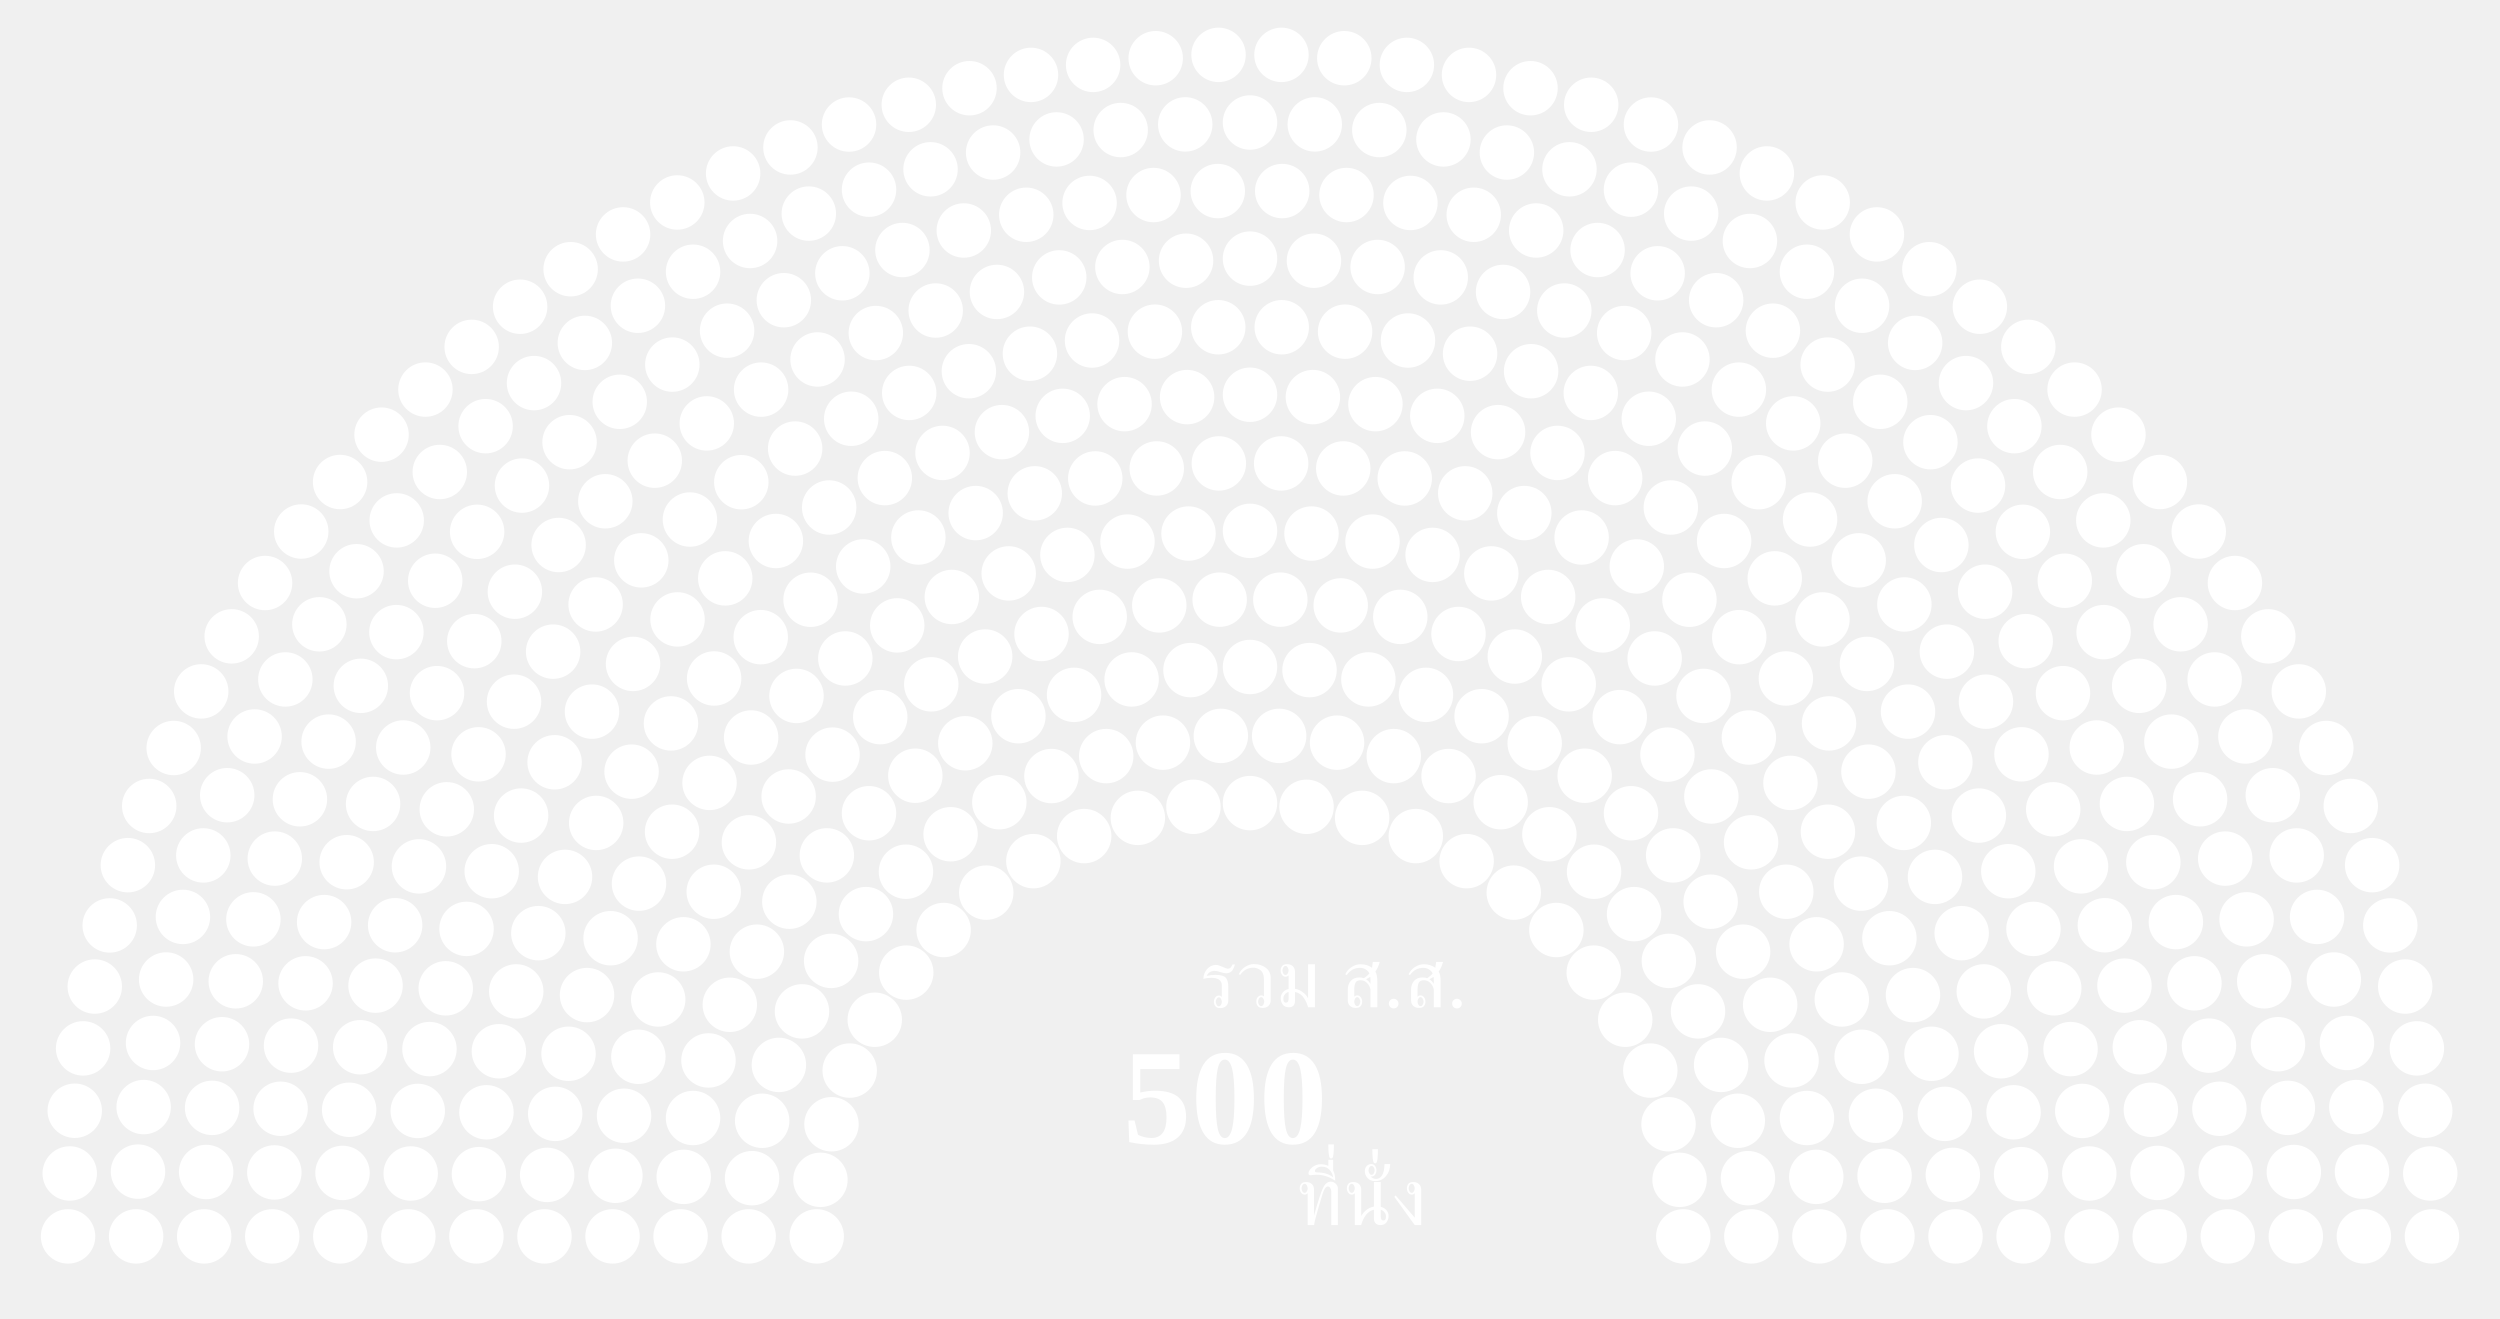
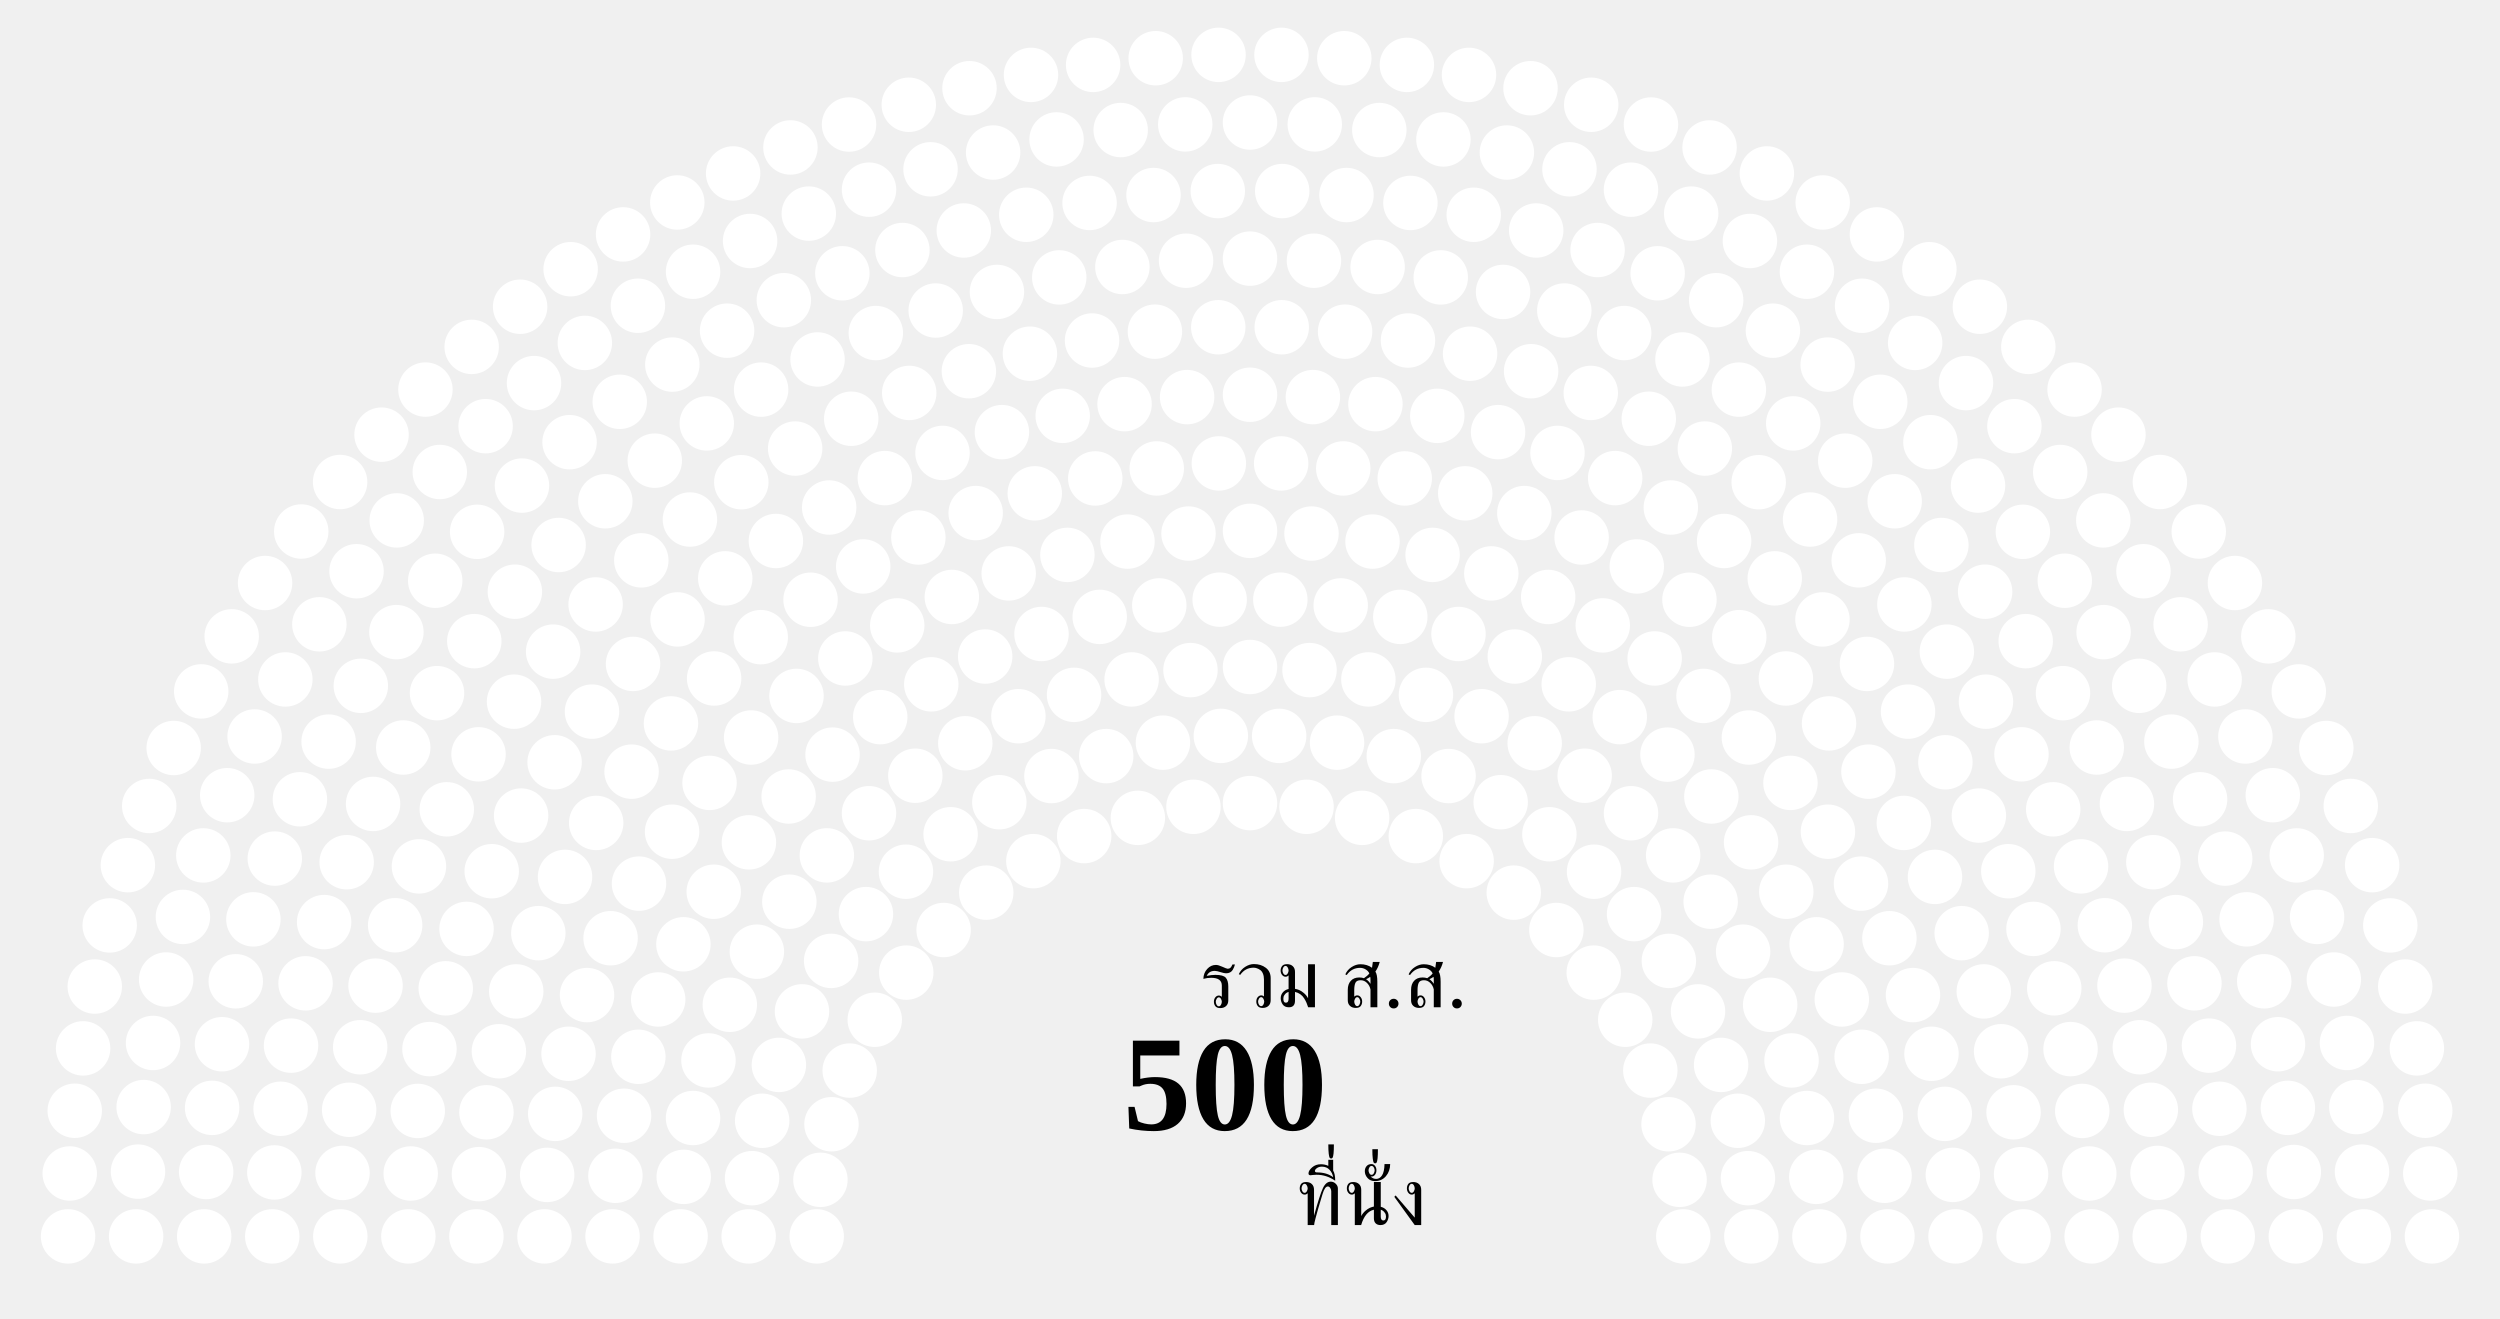
<svg xmlns="http://www.w3.org/2000/svg" width="918.31" height="484.155">
  <circle cx="300" cy="454.155" r="10" fill="#fff" id="circle-1" />
  <circle cx="301.362" cy="433.381" r="10" fill="#fff" id="circle-2" />
  <circle cx="305.423" cy="412.963" r="10" fill="#fff" id="circle-3" />
  <circle cx="312.115" cy="393.249" r="10" fill="#fff" id="circle-4" />
  <circle cx="321.323" cy="374.577" r="10" fill="#fff" id="circle-5" />
  <circle cx="332.889" cy="357.268" r="10" fill="#fff" id="circle-6" />
  <circle cx="346.615" cy="341.615" r="10" fill="#fff" id="circle-7" />
  <circle cx="362.268" cy="327.889" r="10" fill="#fff" id="circle-8" />
  <circle cx="379.577" cy="316.323" r="10" fill="#fff" id="circle-9" />
  <circle cx="398.249" cy="307.115" r="10" fill="#fff" id="circle-10" />
  <circle cx="417.963" cy="300.423" r="10" fill="#fff" id="circle-11" />
  <circle cx="438.381" cy="296.362" r="10" fill="#fff" id="circle-12" />
  <circle cx="459.155" cy="295" r="10" fill="#fff" id="circle-13" />
  <circle cx="479.929" cy="296.362" r="10" fill="#fff" id="circle-14" />
  <circle cx="500.347" cy="300.423" r="10" fill="#fff" id="circle-15" />
  <circle cx="520.061" cy="307.115" r="10" fill="#fff" id="circle-16" />
  <circle cx="538.732" cy="316.323" r="10" fill="#fff" id="circle-17" />
  <circle cx="556.042" cy="327.889" r="10" fill="#fff" id="circle-18" />
  <circle cx="571.694" cy="341.615" r="10" fill="#fff" id="circle-19" />
  <circle cx="585.421" cy="357.268" r="10" fill="#fff" id="circle-20" />
  <circle cx="596.987" cy="374.577" r="10" fill="#fff" id="circle-21" />
  <circle cx="606.195" cy="393.249" r="10" fill="#fff" id="circle-22" />
  <circle cx="612.887" cy="412.963" r="10" fill="#fff" id="circle-23" />
  <circle cx="616.948" cy="433.381" r="10" fill="#fff" id="circle-24" />
  <circle cx="618.31" cy="454.155" r="10" fill="#fff" id="circle-25" />
  <circle cx="275" cy="454.155" r="10" fill="#fff" id="circle-26" />
  <circle cx="276.245" cy="432.776" r="10" fill="#fff" id="circle-27" />
  <circle cx="279.964" cy="411.686" r="10" fill="#fff" id="circle-28" />
  <circle cx="286.106" cy="391.17" r="10" fill="#fff" id="circle-29" />
  <circle cx="294.588" cy="371.506" r="10" fill="#fff" id="circle-30" />
  <circle cx="305.296" cy="352.96" r="10" fill="#fff" id="circle-31" />
  <circle cx="318.084" cy="335.782" r="10" fill="#fff" id="circle-32" />
  <circle cx="332.78" cy="320.205" r="10" fill="#fff" id="circle-33" />
  <circle cx="349.185" cy="306.44" r="10" fill="#fff" id="circle-34" />
  <circle cx="367.077" cy="294.672" r="10" fill="#fff" id="circle-35" />
  <circle cx="386.215" cy="285.061" r="10" fill="#fff" id="circle-36" />
  <circle cx="406.339" cy="277.736" r="10" fill="#fff" id="circle-37" />
  <circle cx="427.177" cy="272.798" r="10" fill="#fff" id="circle-38" />
  <circle cx="448.447" cy="270.312" r="10" fill="#fff" id="circle-39" />
  <circle cx="469.863" cy="270.312" r="10" fill="#fff" id="circle-40" />
  <circle cx="491.133" cy="272.798" r="10" fill="#fff" id="circle-41" />
  <circle cx="511.971" cy="277.736" r="10" fill="#fff" id="circle-42" />
  <circle cx="532.095" cy="285.061" r="10" fill="#fff" id="circle-43" />
  <circle cx="551.232" cy="294.672" r="10" fill="#fff" id="circle-44" />
  <circle cx="569.125" cy="306.44" r="10" fill="#fff" id="circle-45" />
  <circle cx="585.53" cy="320.205" r="10" fill="#fff" id="circle-46" />
  <circle cx="600.226" cy="335.782" r="10" fill="#fff" id="circle-47" />
  <circle cx="613.014" cy="352.96" r="10" fill="#fff" id="circle-48" />
  <circle cx="623.722" cy="371.506" r="10" fill="#fff" id="circle-49" />
  <circle cx="632.204" cy="391.17" r="10" fill="#fff" id="circle-50" />
  <circle cx="638.346" cy="411.686" r="10" fill="#fff" id="circle-51" />
  <circle cx="642.065" cy="432.776" r="10" fill="#fff" id="circle-52" />
  <circle cx="643.31" cy="454.155" r="10" fill="#fff" id="circle-53" />
  <circle cx="250" cy="454.155" r="10" fill="#fff" id="circle-54" />
  <circle cx="251.146" cy="432.292" r="10" fill="#fff" id="circle-55" />
  <circle cx="254.571" cy="410.669" r="10" fill="#fff" id="circle-56" />
  <circle cx="260.237" cy="389.523" r="10" fill="#fff" id="circle-57" />
  <circle cx="268.082" cy="369.084" r="10" fill="#fff" id="circle-58" />
  <circle cx="278.021" cy="349.577" r="10" fill="#fff" id="circle-59" />
  <circle cx="289.945" cy="331.217" r="10" fill="#fff" id="circle-60" />
  <circle cx="303.723" cy="314.203" r="10" fill="#fff" id="circle-61" />
  <circle cx="319.203" cy="298.723" r="10" fill="#fff" id="circle-62" />
  <circle cx="336.217" cy="284.945" r="10" fill="#fff" id="circle-63" />
  <circle cx="354.577" cy="273.021" r="10" fill="#fff" id="circle-64" />
  <circle cx="374.084" cy="263.082" r="10" fill="#fff" id="circle-65" />
  <circle cx="394.523" cy="255.237" r="10" fill="#fff" id="circle-66" />
  <circle cx="415.669" cy="249.571" r="10" fill="#fff" id="circle-67" />
  <circle cx="437.292" cy="246.146" r="10" fill="#fff" id="circle-68" />
  <circle cx="459.155" cy="245" r="10" fill="#fff" id="circle-69" />
  <circle cx="481.018" cy="246.146" r="10" fill="#fff" id="circle-70" />
  <circle cx="502.641" cy="249.571" r="10" fill="#fff" id="circle-71" />
  <circle cx="523.787" cy="255.237" r="10" fill="#fff" id="circle-72" />
  <circle cx="544.226" cy="263.082" r="10" fill="#fff" id="circle-73" />
  <circle cx="563.732" cy="273.021" r="10" fill="#fff" id="circle-74" />
  <circle cx="582.093" cy="284.945" r="10" fill="#fff" id="circle-75" />
  <circle cx="599.107" cy="298.723" r="10" fill="#fff" id="circle-76" />
  <circle cx="614.587" cy="314.203" r="10" fill="#fff" id="circle-77" />
  <circle cx="628.365" cy="331.217" r="10" fill="#fff" id="circle-78" />
  <circle cx="640.288" cy="349.577" r="10" fill="#fff" id="circle-79" />
  <circle cx="650.227" cy="369.084" r="10" fill="#fff" id="circle-80" />
  <circle cx="658.073" cy="389.523" r="10" fill="#fff" id="circle-81" />
  <circle cx="663.739" cy="410.669" r="10" fill="#fff" id="circle-82" />
  <circle cx="667.164" cy="432.292" r="10" fill="#fff" id="circle-83" />
  <circle cx="668.31" cy="454.155" r="10" fill="#fff" id="circle-84" />
  <circle cx="225" cy="454.155" r="10" fill="#fff" id="circle-85" />
  <circle cx="226.06" cy="431.897" r="10" fill="#fff" id="circle-86" />
  <circle cx="229.231" cy="409.841" r="10" fill="#fff" id="circle-87" />
  <circle cx="234.485" cy="388.186" r="10" fill="#fff" id="circle-88" />
  <circle cx="241.773" cy="367.128" r="10" fill="#fff" id="circle-89" />
  <circle cx="251.03" cy="346.859" r="10" fill="#fff" id="circle-90" />
  <circle cx="262.171" cy="327.561" r="10" fill="#fff" id="circle-91" />
  <circle cx="275.097" cy="309.41" r="10" fill="#fff" id="circle-92" />
  <circle cx="289.689" cy="292.57" r="10" fill="#fff" id="circle-93" />
  <circle cx="305.816" cy="277.192" r="10" fill="#fff" id="circle-94" />
  <circle cx="323.332" cy="263.418" r="10" fill="#fff" id="circle-95" />
  <circle cx="342.077" cy="251.371" r="10" fill="#fff" id="circle-96" />
  <circle cx="361.883" cy="241.16" r="10" fill="#fff" id="circle-97" />
  <circle cx="382.57" cy="232.878" r="10" fill="#fff" id="circle-98" />
  <circle cx="403.951" cy="226.6" r="10" fill="#fff" id="circle-99" />
  <circle cx="425.831" cy="222.383" r="10" fill="#fff" id="circle-100" />
  <circle cx="448.013" cy="220.265" r="10" fill="#fff" id="circle-101" />
  <circle cx="470.296" cy="220.265" r="10" fill="#fff" id="circle-102" />
  <circle cx="492.479" cy="222.383" r="10" fill="#fff" id="circle-103" />
  <circle cx="514.359" cy="226.6" r="10" fill="#fff" id="circle-104" />
  <circle cx="535.74" cy="232.878" r="10" fill="#fff" id="circle-105" />
  <circle cx="556.426" cy="241.16" r="10" fill="#fff" id="circle-106" />
  <circle cx="576.232" cy="251.371" r="10" fill="#fff" id="circle-107" />
  <circle cx="594.978" cy="263.418" r="10" fill="#fff" id="circle-108" />
  <circle cx="612.494" cy="277.192" r="10" fill="#fff" id="circle-109" />
  <circle cx="628.621" cy="292.57" r="10" fill="#fff" id="circle-110" />
  <circle cx="643.213" cy="309.41" r="10" fill="#fff" id="circle-111" />
  <circle cx="656.139" cy="327.561" r="10" fill="#fff" id="circle-112" />
  <circle cx="667.28" cy="346.859" r="10" fill="#fff" id="circle-113" />
  <circle cx="676.537" cy="367.128" r="10" fill="#fff" id="circle-114" />
  <circle cx="683.825" cy="388.186" r="10" fill="#fff" id="circle-115" />
  <circle cx="689.078" cy="409.841" r="10" fill="#fff" id="circle-116" />
  <circle cx="692.25" cy="431.897" r="10" fill="#fff" id="circle-117" />
  <circle cx="693.31" cy="454.155" r="10" fill="#fff" id="circle-118" />
  <circle cx="200" cy="454.155" r="10" fill="#fff" id="circle-119" />
  <circle cx="200.986" cy="431.568" r="10" fill="#fff" id="circle-120" />
  <circle cx="203.937" cy="409.153" r="10" fill="#fff" id="circle-121" />
  <circle cx="208.83" cy="387.081" r="10" fill="#fff" id="circle-122" />
  <circle cx="215.629" cy="365.519" r="10" fill="#fff" id="circle-123" />
  <circle cx="224.281" cy="344.631" r="10" fill="#fff" id="circle-124" />
  <circle cx="234.72" cy="324.577" r="10" fill="#fff" id="circle-125" />
  <circle cx="246.868" cy="305.51" r="10" fill="#fff" id="circle-126" />
  <circle cx="260.631" cy="287.573" r="10" fill="#fff" id="circle-127" />
  <circle cx="275.905" cy="270.905" r="10" fill="#fff" id="circle-128" />
  <circle cx="292.573" cy="255.631" r="10" fill="#fff" id="circle-129" />
  <circle cx="310.51" cy="241.868" r="10" fill="#fff" id="circle-130" />
  <circle cx="329.577" cy="229.72" r="10" fill="#fff" id="circle-131" />
  <circle cx="349.631" cy="219.281" r="10" fill="#fff" id="circle-132" />
  <circle cx="370.519" cy="210.629" r="10" fill="#fff" id="circle-133" />
  <circle cx="392.081" cy="203.83" r="10" fill="#fff" id="circle-134" />
  <circle cx="414.153" cy="198.937" r="10" fill="#fff" id="circle-135" />
  <circle cx="436.568" cy="195.986" r="10" fill="#fff" id="circle-136" />
  <circle cx="459.155" cy="195" r="10" fill="#fff" id="circle-137" />
  <circle cx="481.742" cy="195.986" r="10" fill="#fff" id="circle-138" />
  <circle cx="504.157" cy="198.937" r="10" fill="#fff" id="circle-139" />
  <circle cx="526.229" cy="203.83" r="10" fill="#fff" id="circle-140" />
  <circle cx="547.791" cy="210.629" r="10" fill="#fff" id="circle-141" />
  <circle cx="568.679" cy="219.281" r="10" fill="#fff" id="circle-142" />
  <circle cx="588.732" cy="229.72" r="10" fill="#fff" id="circle-143" />
  <circle cx="607.8" cy="241.868" r="10" fill="#fff" id="circle-144" />
  <circle cx="625.737" cy="255.631" r="10" fill="#fff" id="circle-145" />
  <circle cx="642.405" cy="270.905" r="10" fill="#fff" id="circle-146" />
  <circle cx="657.679" cy="287.573" r="10" fill="#fff" id="circle-147" />
  <circle cx="671.442" cy="305.51" r="10" fill="#fff" id="circle-148" />
  <circle cx="683.59" cy="324.577" r="10" fill="#fff" id="circle-149" />
  <circle cx="694.029" cy="344.631" r="10" fill="#fff" id="circle-150" />
  <circle cx="702.681" cy="365.519" r="10" fill="#fff" id="circle-151" />
  <circle cx="709.479" cy="387.081" r="10" fill="#fff" id="circle-152" />
  <circle cx="714.373" cy="409.153" r="10" fill="#fff" id="circle-153" />
  <circle cx="717.324" cy="431.568" r="10" fill="#fff" id="circle-154" />
  <circle cx="718.31" cy="454.155" r="10" fill="#fff" id="circle-155" />
  <circle cx="175" cy="454.155" r="10" fill="#fff" id="circle-156" />
  <circle cx="175.921" cy="431.29" r="10" fill="#fff" id="circle-157" />
  <circle cx="178.68" cy="408.573" r="10" fill="#fff" id="circle-158" />
  <circle cx="183.257" cy="386.152" r="10" fill="#fff" id="circle-159" />
  <circle cx="189.624" cy="364.172" r="10" fill="#fff" id="circle-160" />
  <circle cx="197.738" cy="342.776" r="10" fill="#fff" id="circle-161" />
  <circle cx="207.548" cy="322.102" r="10" fill="#fff" id="circle-162" />
  <circle cx="218.99" cy="302.284" r="10" fill="#fff" id="circle-163" />
  <circle cx="231.989" cy="283.451" r="10" fill="#fff" id="circle-164" />
  <circle cx="246.462" cy="265.725" r="10" fill="#fff" id="circle-165" />
  <circle cx="262.314" cy="249.222" r="10" fill="#fff" id="circle-166" />
  <circle cx="279.442" cy="234.047" r="10" fill="#fff" id="circle-167" />
  <circle cx="297.737" cy="220.3" r="10" fill="#fff" id="circle-168" />
  <circle cx="317.077" cy="208.07" r="10" fill="#fff" id="circle-169" />
  <circle cx="337.34" cy="197.435" r="10" fill="#fff" id="circle-170" />
  <circle cx="358.392" cy="188.465" r="10" fill="#fff" id="circle-171" />
  <circle cx="380.098" cy="181.219" r="10" fill="#fff" id="circle-172" />
  <circle cx="402.317" cy="175.743" r="10" fill="#fff" id="circle-173" />
  <circle cx="424.904" cy="172.072" r="10" fill="#fff" id="circle-174" />
  <circle cx="447.713" cy="170.23" r="10" fill="#fff" id="circle-175" />
  <circle cx="470.597" cy="170.23" r="10" fill="#fff" id="circle-176" />
  <circle cx="493.406" cy="172.072" r="10" fill="#fff" id="circle-177" />
  <circle cx="515.993" cy="175.743" r="10" fill="#fff" id="circle-178" />
  <circle cx="538.212" cy="181.219" r="10" fill="#fff" id="circle-179" />
  <circle cx="559.918" cy="188.465" r="10" fill="#fff" id="circle-180" />
  <circle cx="580.97" cy="197.435" r="10" fill="#fff" id="circle-181" />
  <circle cx="601.232" cy="208.07" r="10" fill="#fff" id="circle-182" />
  <circle cx="620.573" cy="220.3" r="10" fill="#fff" id="circle-183" />
  <circle cx="638.867" cy="234.047" r="10" fill="#fff" id="circle-184" />
  <circle cx="655.996" cy="249.222" r="10" fill="#fff" id="circle-185" />
  <circle cx="671.848" cy="265.725" r="10" fill="#fff" id="circle-186" />
  <circle cx="686.321" cy="283.451" r="10" fill="#fff" id="circle-187" />
  <circle cx="699.32" cy="302.284" r="10" fill="#fff" id="circle-188" />
  <circle cx="710.762" cy="322.102" r="10" fill="#fff" id="circle-189" />
  <circle cx="720.572" cy="342.776" r="10" fill="#fff" id="circle-190" />
  <circle cx="728.686" cy="364.172" r="10" fill="#fff" id="circle-191" />
  <circle cx="735.053" cy="386.152" r="10" fill="#fff" id="circle-192" />
  <circle cx="739.63" cy="408.573" r="10" fill="#fff" id="circle-193" />
  <circle cx="742.388" cy="431.29" r="10" fill="#fff" id="circle-194" />
  <circle cx="743.31" cy="454.155" r="10" fill="#fff" id="circle-195" />
  <circle cx="150" cy="454.155" r="10" fill="#fff" id="circle-196" />
  <circle cx="150.864" cy="431.052" r="10" fill="#fff" id="circle-197" />
  <circle cx="153.453" cy="408.078" r="10" fill="#fff" id="circle-198" />
  <circle cx="157.751" cy="385.361" r="10" fill="#fff" id="circle-199" />
  <circle cx="163.735" cy="363.03" r="10" fill="#fff" id="circle-200" />
  <circle cx="171.371" cy="341.208" r="10" fill="#fff" id="circle-201" />
  <circle cx="180.616" cy="320.018" r="10" fill="#fff" id="circle-202" />
  <circle cx="191.419" cy="299.577" r="10" fill="#fff" id="circle-203" />
  <circle cx="203.719" cy="280.002" r="10" fill="#fff" id="circle-204" />
  <circle cx="217.448" cy="261.4" r="10" fill="#fff" id="circle-205" />
  <circle cx="232.528" cy="243.876" r="10" fill="#fff" id="circle-206" />
  <circle cx="248.876" cy="227.528" r="10" fill="#fff" id="circle-207" />
  <circle cx="266.4" cy="212.448" r="10" fill="#fff" id="circle-208" />
  <circle cx="285.002" cy="198.719" r="10" fill="#fff" id="circle-209" />
  <circle cx="304.577" cy="186.419" r="10" fill="#fff" id="circle-210" />
  <circle cx="325.018" cy="175.616" r="10" fill="#fff" id="circle-211" />
  <circle cx="346.208" cy="166.371" r="10" fill="#fff" id="circle-212" />
  <circle cx="368.03" cy="158.735" r="10" fill="#fff" id="circle-213" />
  <circle cx="390.361" cy="152.751" r="10" fill="#fff" id="circle-214" />
  <circle cx="413.078" cy="148.453" r="10" fill="#fff" id="circle-215" />
  <circle cx="436.052" cy="145.864" r="10" fill="#fff" id="circle-216" />
  <circle cx="459.155" cy="145" r="10" fill="#fff" id="circle-217" />
  <circle cx="482.258" cy="145.864" r="10" fill="#fff" id="circle-218" />
  <circle cx="505.232" cy="148.453" r="10" fill="#fff" id="circle-219" />
  <circle cx="527.948" cy="152.751" r="10" fill="#fff" id="circle-220" />
  <circle cx="550.28" cy="158.735" r="10" fill="#fff" id="circle-221" />
  <circle cx="572.102" cy="166.371" r="10" fill="#fff" id="circle-222" />
  <circle cx="593.292" cy="175.616" r="10" fill="#fff" id="circle-223" />
  <circle cx="613.732" cy="186.419" r="10" fill="#fff" id="circle-224" />
  <circle cx="633.308" cy="198.719" r="10" fill="#fff" id="circle-225" />
  <circle cx="651.91" cy="212.448" r="10" fill="#fff" id="circle-226" />
  <circle cx="669.434" cy="227.528" r="10" fill="#fff" id="circle-227" />
  <circle cx="685.782" cy="243.876" r="10" fill="#fff" id="circle-228" />
  <circle cx="700.862" cy="261.4" r="10" fill="#fff" id="circle-229" />
  <circle cx="714.591" cy="280.002" r="10" fill="#fff" id="circle-230" />
  <circle cx="726.891" cy="299.577" r="10" fill="#fff" id="circle-231" />
  <circle cx="737.694" cy="320.018" r="10" fill="#fff" id="circle-232" />
  <circle cx="746.939" cy="341.208" r="10" fill="#fff" id="circle-233" />
  <circle cx="754.575" cy="363.03" r="10" fill="#fff" id="circle-234" />
  <circle cx="760.559" cy="385.361" r="10" fill="#fff" id="circle-235" />
  <circle cx="764.857" cy="408.078" r="10" fill="#fff" id="circle-236" />
  <circle cx="767.445" cy="431.052" r="10" fill="#fff" id="circle-237" />
  <circle cx="768.31" cy="454.155" r="10" fill="#fff" id="circle-238" />
  <circle cx="125" cy="454.155" r="10" fill="#fff" id="circle-239" />
  <circle cx="125.814" cy="430.845" r="10" fill="#fff" id="circle-240" />
  <circle cx="128.252" cy="407.65" r="10" fill="#fff" id="circle-241" />
  <circle cx="132.302" cy="384.68" r="10" fill="#fff" id="circle-242" />
  <circle cx="137.945" cy="362.049" r="10" fill="#fff" id="circle-243" />
  <circle cx="145.152" cy="339.867" r="10" fill="#fff" id="circle-244" />
  <circle cx="153.889" cy="318.242" r="10" fill="#fff" id="circle-245" />
  <circle cx="164.114" cy="297.279" r="10" fill="#fff" id="circle-246" />
  <circle cx="175.775" cy="277.08" r="10" fill="#fff" id="circle-247" />
  <circle cx="188.818" cy="257.744" r="10" fill="#fff" id="circle-248" />
  <circle cx="203.177" cy="239.364" r="10" fill="#fff" id="circle-249" />
  <circle cx="218.784" cy="222.031" r="10" fill="#fff" id="circle-250" />
  <circle cx="235.562" cy="205.829" r="10" fill="#fff" id="circle-251" />
  <circle cx="253.429" cy="190.837" r="10" fill="#fff" id="circle-252" />
  <circle cx="272.298" cy="177.128" r="10" fill="#fff" id="circle-253" />
  <circle cx="292.077" cy="164.768" r="10" fill="#fff" id="circle-254" />
  <circle cx="312.671" cy="153.818" r="10" fill="#fff" id="circle-255" />
  <circle cx="333.978" cy="144.332" r="10" fill="#fff" id="circle-256" />
  <circle cx="355.895" cy="136.355" r="10" fill="#fff" id="circle-257" />
  <circle cx="378.316" cy="129.926" r="10" fill="#fff" id="circle-258" />
  <circle cx="401.13" cy="125.077" r="10" fill="#fff" id="circle-259" />
  <circle cx="424.226" cy="121.831" r="10" fill="#fff" id="circle-260" />
  <circle cx="447.493" cy="120.204" r="10" fill="#fff" id="circle-261" />
  <circle cx="470.817" cy="120.204" r="10" fill="#fff" id="circle-262" />
  <circle cx="494.084" cy="121.831" r="10" fill="#fff" id="circle-263" />
  <circle cx="517.18" cy="125.077" r="10" fill="#fff" id="circle-264" />
  <circle cx="539.994" cy="129.926" r="10" fill="#fff" id="circle-265" />
  <circle cx="562.414" cy="136.355" r="10" fill="#fff" id="circle-266" />
  <circle cx="584.332" cy="144.332" r="10" fill="#fff" id="circle-267" />
  <circle cx="605.639" cy="153.818" r="10" fill="#fff" id="circle-268" />
  <circle cx="626.232" cy="164.768" r="10" fill="#fff" id="circle-269" />
  <circle cx="646.012" cy="177.128" r="10" fill="#fff" id="circle-270" />
  <circle cx="664.881" cy="190.837" r="10" fill="#fff" id="circle-271" />
  <circle cx="682.748" cy="205.829" r="10" fill="#fff" id="circle-272" />
  <circle cx="699.526" cy="222.031" r="10" fill="#fff" id="circle-273" />
  <circle cx="715.132" cy="239.364" r="10" fill="#fff" id="circle-274" />
  <circle cx="729.492" cy="257.744" r="10" fill="#fff" id="circle-275" />
  <circle cx="742.534" cy="277.08" r="10" fill="#fff" id="circle-276" />
  <circle cx="754.196" cy="297.279" r="10" fill="#fff" id="circle-277" />
  <circle cx="764.421" cy="318.242" r="10" fill="#fff" id="circle-278" />
  <circle cx="773.158" cy="339.867" r="10" fill="#fff" id="circle-279" />
  <circle cx="780.365" cy="362.049" r="10" fill="#fff" id="circle-280" />
  <circle cx="786.008" cy="384.68" r="10" fill="#fff" id="circle-281" />
  <circle cx="790.058" cy="407.65" r="10" fill="#fff" id="circle-282" />
  <circle cx="792.496" cy="430.845" r="10" fill="#fff" id="circle-283" />
  <circle cx="793.31" cy="454.155" r="10" fill="#fff" id="circle-284" />
  <circle cx="100" cy="454.155" r="10" fill="#fff" id="circle-285" />
  <circle cx="100.769" cy="430.665" r="10" fill="#fff" id="circle-286" />
  <circle cx="103.073" cy="407.276" r="10" fill="#fff" id="circle-287" />
  <circle cx="106.901" cy="384.087" r="10" fill="#fff" id="circle-288" />
  <circle cx="112.238" cy="361.199" r="10" fill="#fff" id="circle-289" />
  <circle cx="119.06" cy="338.708" r="10" fill="#fff" id="circle-290" />
  <circle cx="127.339" cy="316.712" r="10" fill="#fff" id="circle-291" />
  <circle cx="137.039" cy="295.305" r="10" fill="#fff" id="circle-292" />
  <circle cx="148.118" cy="274.577" r="10" fill="#fff" id="circle-293" />
  <circle cx="160.529" cy="254.619" r="10" fill="#fff" id="circle-294" />
  <circle cx="174.218" cy="235.515" r="10" fill="#fff" id="circle-295" />
  <circle cx="189.128" cy="217.348" r="10" fill="#fff" id="circle-296" />
  <circle cx="205.194" cy="200.194" r="10" fill="#fff" id="circle-297" />
  <circle cx="222.348" cy="184.128" r="10" fill="#fff" id="circle-298" />
  <circle cx="240.515" cy="169.218" r="10" fill="#fff" id="circle-299" />
  <circle cx="259.619" cy="155.529" r="10" fill="#fff" id="circle-300" />
  <circle cx="279.577" cy="143.118" r="10" fill="#fff" id="circle-301" />
  <circle cx="300.305" cy="132.039" r="10" fill="#fff" id="circle-302" />
  <circle cx="321.712" cy="122.339" r="10" fill="#fff" id="circle-303" />
  <circle cx="343.708" cy="114.06" r="10" fill="#fff" id="circle-304" />
  <circle cx="366.199" cy="107.238" r="10" fill="#fff" id="circle-305" />
  <circle cx="389.087" cy="101.901" r="10" fill="#fff" id="circle-306" />
  <circle cx="412.276" cy="98.073" r="10" fill="#fff" id="circle-307" />
  <circle cx="435.665" cy="95.769" r="10" fill="#fff" id="circle-308" />
  <circle cx="459.155" cy="95" r="10" fill="#fff" id="circle-309" />
  <circle cx="482.645" cy="95.769" r="10" fill="#fff" id="circle-310" />
  <circle cx="506.034" cy="98.073" r="10" fill="#fff" id="circle-311" />
  <circle cx="529.223" cy="101.901" r="10" fill="#fff" id="circle-312" />
  <circle cx="552.111" cy="107.238" r="10" fill="#fff" id="circle-313" />
  <circle cx="574.602" cy="114.06" r="10" fill="#fff" id="circle-314" />
  <circle cx="596.598" cy="122.339" r="10" fill="#fff" id="circle-315" />
  <circle cx="618.005" cy="132.039" r="10" fill="#fff" id="circle-316" />
  <circle cx="638.732" cy="143.118" r="10" fill="#fff" id="circle-317" />
  <circle cx="658.691" cy="155.529" r="10" fill="#fff" id="circle-318" />
  <circle cx="677.795" cy="169.218" r="10" fill="#fff" id="circle-319" />
  <circle cx="695.962" cy="184.128" r="10" fill="#fff" id="circle-320" />
  <circle cx="713.116" cy="200.194" r="10" fill="#fff" id="circle-321" />
  <circle cx="729.182" cy="217.348" r="10" fill="#fff" id="circle-322" />
  <circle cx="744.092" cy="235.515" r="10" fill="#fff" id="circle-323" />
  <circle cx="757.781" cy="254.619" r="10" fill="#fff" id="circle-324" />
  <circle cx="770.192" cy="274.577" r="10" fill="#fff" id="circle-325" />
  <circle cx="781.271" cy="295.305" r="10" fill="#fff" id="circle-326" />
  <circle cx="790.971" cy="316.712" r="10" fill="#fff" id="circle-327" />
  <circle cx="799.25" cy="338.708" r="10" fill="#fff" id="circle-328" />
  <circle cx="806.072" cy="361.199" r="10" fill="#fff" id="circle-329" />
  <circle cx="811.409" cy="384.087" r="10" fill="#fff" id="circle-330" />
  <circle cx="815.237" cy="407.276" r="10" fill="#fff" id="circle-331" />
  <circle cx="817.541" cy="430.665" r="10" fill="#fff" id="circle-332" />
  <circle cx="818.31" cy="454.155" r="10" fill="#fff" id="circle-333" />
  <circle cx="75" cy="454.155" r="10" fill="#fff" id="circle-334" />
  <circle cx="75.729" cy="430.506" r="10" fill="#fff" id="circle-335" />
  <circle cx="77.912" cy="406.947" r="10" fill="#fff" id="circle-336" />
  <circle cx="81.541" cy="383.567" r="10" fill="#fff" id="circle-337" />
  <circle cx="86.603" cy="360.454" r="10" fill="#fff" id="circle-338" />
  <circle cx="93.078" cy="337.697" r="10" fill="#fff" id="circle-339" />
  <circle cx="100.941" cy="315.382" r="10" fill="#fff" id="circle-340" />
  <circle cx="110.164" cy="293.593" r="10" fill="#fff" id="circle-341" />
  <circle cx="120.71" cy="272.414" r="10" fill="#fff" id="circle-342" />
  <circle cx="132.54" cy="251.923" r="10" fill="#fff" id="circle-343" />
  <circle cx="145.609" cy="232.2" r="10" fill="#fff" id="circle-344" />
  <circle cx="159.867" cy="213.319" r="10" fill="#fff" id="circle-345" />
  <circle cx="175.261" cy="195.351" r="10" fill="#fff" id="circle-346" />
  <circle cx="191.732" cy="178.366" r="10" fill="#fff" id="circle-347" />
  <circle cx="209.217" cy="162.426" r="10" fill="#fff" id="circle-348" />
  <circle cx="227.65" cy="147.593" r="10" fill="#fff" id="circle-349" />
  <circle cx="246.961" cy="133.922" r="10" fill="#fff" id="circle-350" />
  <circle cx="267.077" cy="121.467" r="10" fill="#fff" id="circle-351" />
  <circle cx="287.922" cy="110.274" r="10" fill="#fff" id="circle-352" />
  <circle cx="309.417" cy="100.385" r="10" fill="#fff" id="circle-353" />
  <circle cx="331.479" cy="91.838" r="10" fill="#fff" id="circle-354" />
  <circle cx="354.026" cy="84.665" r="10" fill="#fff" id="circle-355" />
  <circle cx="376.971" cy="78.894" r="10" fill="#fff" id="circle-356" />
  <circle cx="400.229" cy="74.546" r="10" fill="#fff" id="circle-357" />
  <circle cx="423.71" cy="71.639" r="10" fill="#fff" id="circle-358" />
  <circle cx="447.325" cy="70.182" r="10" fill="#fff" id="circle-359" />
  <circle cx="470.985" cy="70.182" r="10" fill="#fff" id="circle-360" />
  <circle cx="494.6" cy="71.639" r="10" fill="#fff" id="circle-361" />
  <circle cx="518.081" cy="74.546" r="10" fill="#fff" id="circle-362" />
  <circle cx="541.338" cy="78.894" r="10" fill="#fff" id="circle-363" />
  <circle cx="564.284" cy="84.665" r="10" fill="#fff" id="circle-364" />
  <circle cx="586.831" cy="91.838" r="10" fill="#fff" id="circle-365" />
  <circle cx="608.893" cy="100.385" r="10" fill="#fff" id="circle-366" />
  <circle cx="630.388" cy="110.274" r="10" fill="#fff" id="circle-367" />
  <circle cx="651.232" cy="121.467" r="10" fill="#fff" id="circle-368" />
  <circle cx="671.349" cy="133.922" r="10" fill="#fff" id="circle-369" />
  <circle cx="690.66" cy="147.593" r="10" fill="#fff" id="circle-370" />
  <circle cx="709.093" cy="162.426" r="10" fill="#fff" id="circle-371" />
  <circle cx="726.578" cy="178.366" r="10" fill="#fff" id="circle-372" />
  <circle cx="743.049" cy="195.351" r="10" fill="#fff" id="circle-373" />
  <circle cx="758.443" cy="213.319" r="10" fill="#fff" id="circle-374" />
  <circle cx="772.701" cy="232.2" r="10" fill="#fff" id="circle-375" />
  <circle cx="785.77" cy="251.923" r="10" fill="#fff" id="circle-376" />
  <circle cx="797.6" cy="272.414" r="10" fill="#fff" id="circle-377" />
  <circle cx="808.146" cy="293.593" r="10" fill="#fff" id="circle-378" />
  <circle cx="817.369" cy="315.382" r="10" fill="#fff" id="circle-379" />
  <circle cx="825.232" cy="337.697" r="10" fill="#fff" id="circle-380" />
  <circle cx="831.707" cy="360.454" r="10" fill="#fff" id="circle-381" />
  <circle cx="836.769" cy="383.567" r="10" fill="#fff" id="circle-382" />
  <circle cx="840.398" cy="406.947" r="10" fill="#fff" id="circle-383" />
  <circle cx="842.581" cy="430.506" r="10" fill="#fff" id="circle-384" />
  <circle cx="843.31" cy="454.155" r="10" fill="#fff" id="circle-385" />
  <circle cx="50" cy="454.155" r="10" fill="#fff" id="circle-386" />
  <circle cx="50.692" cy="430.365" r="10" fill="#fff" id="circle-387" />
  <circle cx="52.767" cy="406.655" r="10" fill="#fff" id="circle-388" />
  <circle cx="56.216" cy="383.106" r="10" fill="#fff" id="circle-389" />
  <circle cx="61.029" cy="359.797" r="10" fill="#fff" id="circle-390" />
  <circle cx="67.189" cy="336.808" r="10" fill="#fff" id="circle-391" />
  <circle cx="74.675" cy="314.216" r="10" fill="#fff" id="circle-392" />
  <circle cx="83.462" cy="292.097" r="10" fill="#fff" id="circle-393" />
  <circle cx="93.521" cy="270.527" r="10" fill="#fff" id="circle-394" />
  <circle cx="104.816" cy="249.577" r="10" fill="#fff" id="circle-395" />
  <circle cx="117.311" cy="229.321" r="10" fill="#fff" id="circle-396" />
  <circle cx="130.962" cy="209.825" r="10" fill="#fff" id="circle-397" />
  <circle cx="145.724" cy="191.155" r="10" fill="#fff" id="circle-398" />
  <circle cx="161.546" cy="173.376" r="10" fill="#fff" id="circle-399" />
  <circle cx="178.376" cy="156.546" r="10" fill="#fff" id="circle-400" />
  <circle cx="196.155" cy="140.724" r="10" fill="#fff" id="circle-401" />
  <circle cx="214.825" cy="125.962" r="10" fill="#fff" id="circle-402" />
  <circle cx="234.321" cy="112.311" r="10" fill="#fff" id="circle-403" />
  <circle cx="254.577" cy="99.816" r="10" fill="#fff" id="circle-404" />
  <circle cx="275.527" cy="88.521" r="10" fill="#fff" id="circle-405" />
  <circle cx="297.097" cy="78.462" r="10" fill="#fff" id="circle-406" />
  <circle cx="319.216" cy="69.675" r="10" fill="#fff" id="circle-407" />
  <circle cx="341.808" cy="62.189" r="10" fill="#fff" id="circle-408" />
  <circle cx="364.797" cy="56.029" r="10" fill="#fff" id="circle-409" />
  <circle cx="388.106" cy="51.216" r="10" fill="#fff" id="circle-410" />
  <circle cx="411.655" cy="47.767" r="10" fill="#fff" id="circle-411" />
  <circle cx="435.365" cy="45.692" r="10" fill="#fff" id="circle-412" />
  <circle cx="459.155" cy="45" r="10" fill="#fff" id="circle-413" />
  <circle cx="482.945" cy="45.692" r="10" fill="#fff" id="circle-414" />
  <circle cx="506.655" cy="47.767" r="10" fill="#fff" id="circle-415" />
  <circle cx="530.204" cy="51.216" r="10" fill="#fff" id="circle-416" />
  <circle cx="553.513" cy="56.029" r="10" fill="#fff" id="circle-417" />
  <circle cx="576.502" cy="62.189" r="10" fill="#fff" id="circle-418" />
  <circle cx="599.094" cy="69.675" r="10" fill="#fff" id="circle-419" />
  <circle cx="621.213" cy="78.462" r="10" fill="#fff" id="circle-420" />
  <circle cx="642.783" cy="88.521" r="10" fill="#fff" id="circle-421" />
  <circle cx="663.732" cy="99.816" r="10" fill="#fff" id="circle-422" />
  <circle cx="683.989" cy="112.311" r="10" fill="#fff" id="circle-423" />
  <circle cx="703.485" cy="125.962" r="10" fill="#fff" id="circle-424" />
  <circle cx="722.155" cy="140.724" r="10" fill="#fff" id="circle-425" />
  <circle cx="739.934" cy="156.546" r="10" fill="#fff" id="circle-426" />
  <circle cx="756.763" cy="173.376" r="10" fill="#fff" id="circle-427" />
  <circle cx="772.586" cy="191.155" r="10" fill="#fff" id="circle-428" />
  <circle cx="787.348" cy="209.825" r="10" fill="#fff" id="circle-429" />
  <circle cx="800.999" cy="229.321" r="10" fill="#fff" id="circle-430" />
  <circle cx="813.494" cy="249.577" r="10" fill="#fff" id="circle-431" />
  <circle cx="824.789" cy="270.527" r="10" fill="#fff" id="circle-432" />
  <circle cx="834.848" cy="292.097" r="10" fill="#fff" id="circle-433" />
  <circle cx="843.635" cy="314.216" r="10" fill="#fff" id="circle-434" />
  <circle cx="851.121" cy="336.808" r="10" fill="#fff" id="circle-435" />
  <circle cx="857.281" cy="359.797" r="10" fill="#fff" id="circle-436" />
  <circle cx="862.094" cy="383.106" r="10" fill="#fff" id="circle-437" />
  <circle cx="865.543" cy="406.655" r="10" fill="#fff" id="circle-438" />
  <circle cx="867.618" cy="430.365" r="10" fill="#fff" id="circle-439" />
  <circle cx="868.31" cy="454.155" r="10" fill="#fff" id="circle-440" />
  <circle cx="25" cy="454.155" r="10" fill="#fff" id="circle-441" />
  <circle cx="25.615" cy="431.048" r="10" fill="#fff" id="circle-442" />
  <circle cx="27.46" cy="408.007" r="10" fill="#fff" id="circle-443" />
  <circle cx="30.528" cy="385.097" r="10" fill="#fff" id="circle-444" />
  <circle cx="34.81" cy="362.382" r="10" fill="#fff" id="circle-445" />
  <circle cx="40.296" cy="339.928" r="10" fill="#fff" id="circle-446" />
  <circle cx="46.969" cy="317.797" r="10" fill="#fff" id="circle-447" />
  <circle cx="54.811" cy="296.053" r="10" fill="#fff" id="circle-448" />
  <circle cx="63.798" cy="274.757" r="10" fill="#fff" id="circle-449" />
  <circle cx="73.907" cy="253.969" r="10" fill="#fff" id="circle-450" />
  <circle cx="85.107" cy="233.749" r="10" fill="#fff" id="circle-451" />
  <circle cx="97.368" cy="214.154" r="10" fill="#fff" id="circle-452" />
  <circle cx="110.654" cy="195.239" r="10" fill="#fff" id="circle-453" />
  <circle cx="124.928" cy="177.058" r="10" fill="#fff" id="circle-454" />
  <circle cx="140.149" cy="159.663" r="10" fill="#fff" id="circle-455" />
  <circle cx="156.275" cy="143.102" r="10" fill="#fff" id="circle-456" />
  <circle cx="173.259" cy="127.423" r="10" fill="#fff" id="circle-457" />
  <circle cx="191.054" cy="112.67" r="10" fill="#fff" id="circle-458" />
  <circle cx="209.608" cy="98.885" r="10" fill="#fff" id="circle-459" />
  <circle cx="228.87" cy="86.107" r="10" fill="#fff" id="circle-460" />
  <circle cx="248.785" cy="74.372" r="10" fill="#fff" id="circle-461" />
  <circle cx="269.296" cy="63.714" r="10" fill="#fff" id="circle-462" />
  <circle cx="290.345" cy="54.163" r="10" fill="#fff" id="circle-463" />
  <circle cx="311.873" cy="45.745" r="10" fill="#fff" id="circle-464" />
  <circle cx="333.818" cy="38.485" r="10" fill="#fff" id="circle-465" />
  <circle cx="356.118" cy="32.404" r="10" fill="#fff" id="circle-466" />
  <circle cx="378.711" cy="27.518" r="10" fill="#fff" id="circle-467" />
  <circle cx="401.531" cy="23.841" r="10" fill="#fff" id="circle-468" />
  <circle cx="424.515" cy="21.384" r="10" fill="#fff" id="circle-469" />
  <circle cx="447.598" cy="20.154" r="10" fill="#fff" id="circle-470" />
  <circle cx="470.712" cy="20.154" r="10" fill="#fff" id="circle-471" />
  <circle cx="493.794" cy="21.384" r="10" fill="#fff" id="circle-472" />
  <circle cx="516.778" cy="23.841" r="10" fill="#fff" id="circle-473" />
  <circle cx="539.599" cy="27.518" r="10" fill="#fff" id="circle-474" />
  <circle cx="562.192" cy="32.404" r="10" fill="#fff" id="circle-475" />
  <circle cx="584.492" cy="38.485" r="10" fill="#fff" id="circle-476" />
  <circle cx="606.437" cy="45.745" r="10" fill="#fff" id="circle-477" />
  <circle cx="627.965" cy="54.163" r="10" fill="#fff" id="circle-478" />
  <circle cx="649.014" cy="63.714" r="10" fill="#fff" id="circle-479" />
  <circle cx="669.525" cy="74.372" r="10" fill="#fff" id="circle-480" />
  <circle cx="689.44" cy="86.107" r="10" fill="#fff" id="circle-481" />
  <circle cx="708.702" cy="98.885" r="10" fill="#fff" id="circle-482" />
  <circle cx="727.256" cy="112.67" r="10" fill="#fff" id="circle-483" />
  <circle cx="745.051" cy="127.423" r="10" fill="#fff" id="circle-484" />
  <circle cx="762.035" cy="143.102" r="10" fill="#fff" id="circle-485" />
  <circle cx="778.161" cy="159.663" r="10" fill="#fff" id="circle-486" />
  <circle cx="793.382" cy="177.058" r="10" fill="#fff" id="circle-487" />
  <circle cx="807.656" cy="195.239" r="10" fill="#fff" id="circle-488" />
  <circle cx="820.942" cy="214.154" r="10" fill="#fff" id="circle-489" />
  <circle cx="833.203" cy="233.749" r="10" fill="#fff" id="circle-490" />
  <circle cx="844.403" cy="253.969" r="10" fill="#fff" id="circle-491" />
  <circle cx="854.512" cy="274.757" r="10" fill="#fff" id="circle-492" />
  <circle cx="863.499" cy="296.053" r="10" fill="#fff" id="circle-493" />
  <circle cx="871.341" cy="317.797" r="10" fill="#fff" id="circle-494" />
  <circle cx="878.014" cy="339.928" r="10" fill="#fff" id="circle-495" />
  <circle cx="883.499" cy="362.382" r="10" fill="#fff" id="circle-496" />
  <circle cx="887.782" cy="385.097" r="10" fill="#fff" id="circle-497" />
  <circle cx="890.85" cy="408.007" r="10" fill="#fff" id="circle-498" />
  <circle cx="892.695" cy="431.048" r="10" fill="#fff" id="circle-499" />
  <circle cx="893.31" cy="454.155" r="10" fill="#fff" id="circle-500" />
-   <text x="490" y="370" text-anchor="middle" font-size="30" fill="#fff">
+   <text x="490" y="370" text-anchor="middle" font-size="30" fill="#000">
    รวม ส.ส.
  </text>
-   <text x="450" y="420" text-anchor="middle" font-size="50" fill="#fff" font-weight="bold">
+   <text x="450" y="415" text-anchor="middle" font-size="50" fill="#000" font-weight="bold">
    500
  </text>
-   <text x="500" y="450" text-anchor="middle" font-size="30" fill="#fff">
+   <text x="500" y="450" text-anchor="middle" font-size="30" fill="#000">
    ที่นั่ง
  </text>
</svg>
